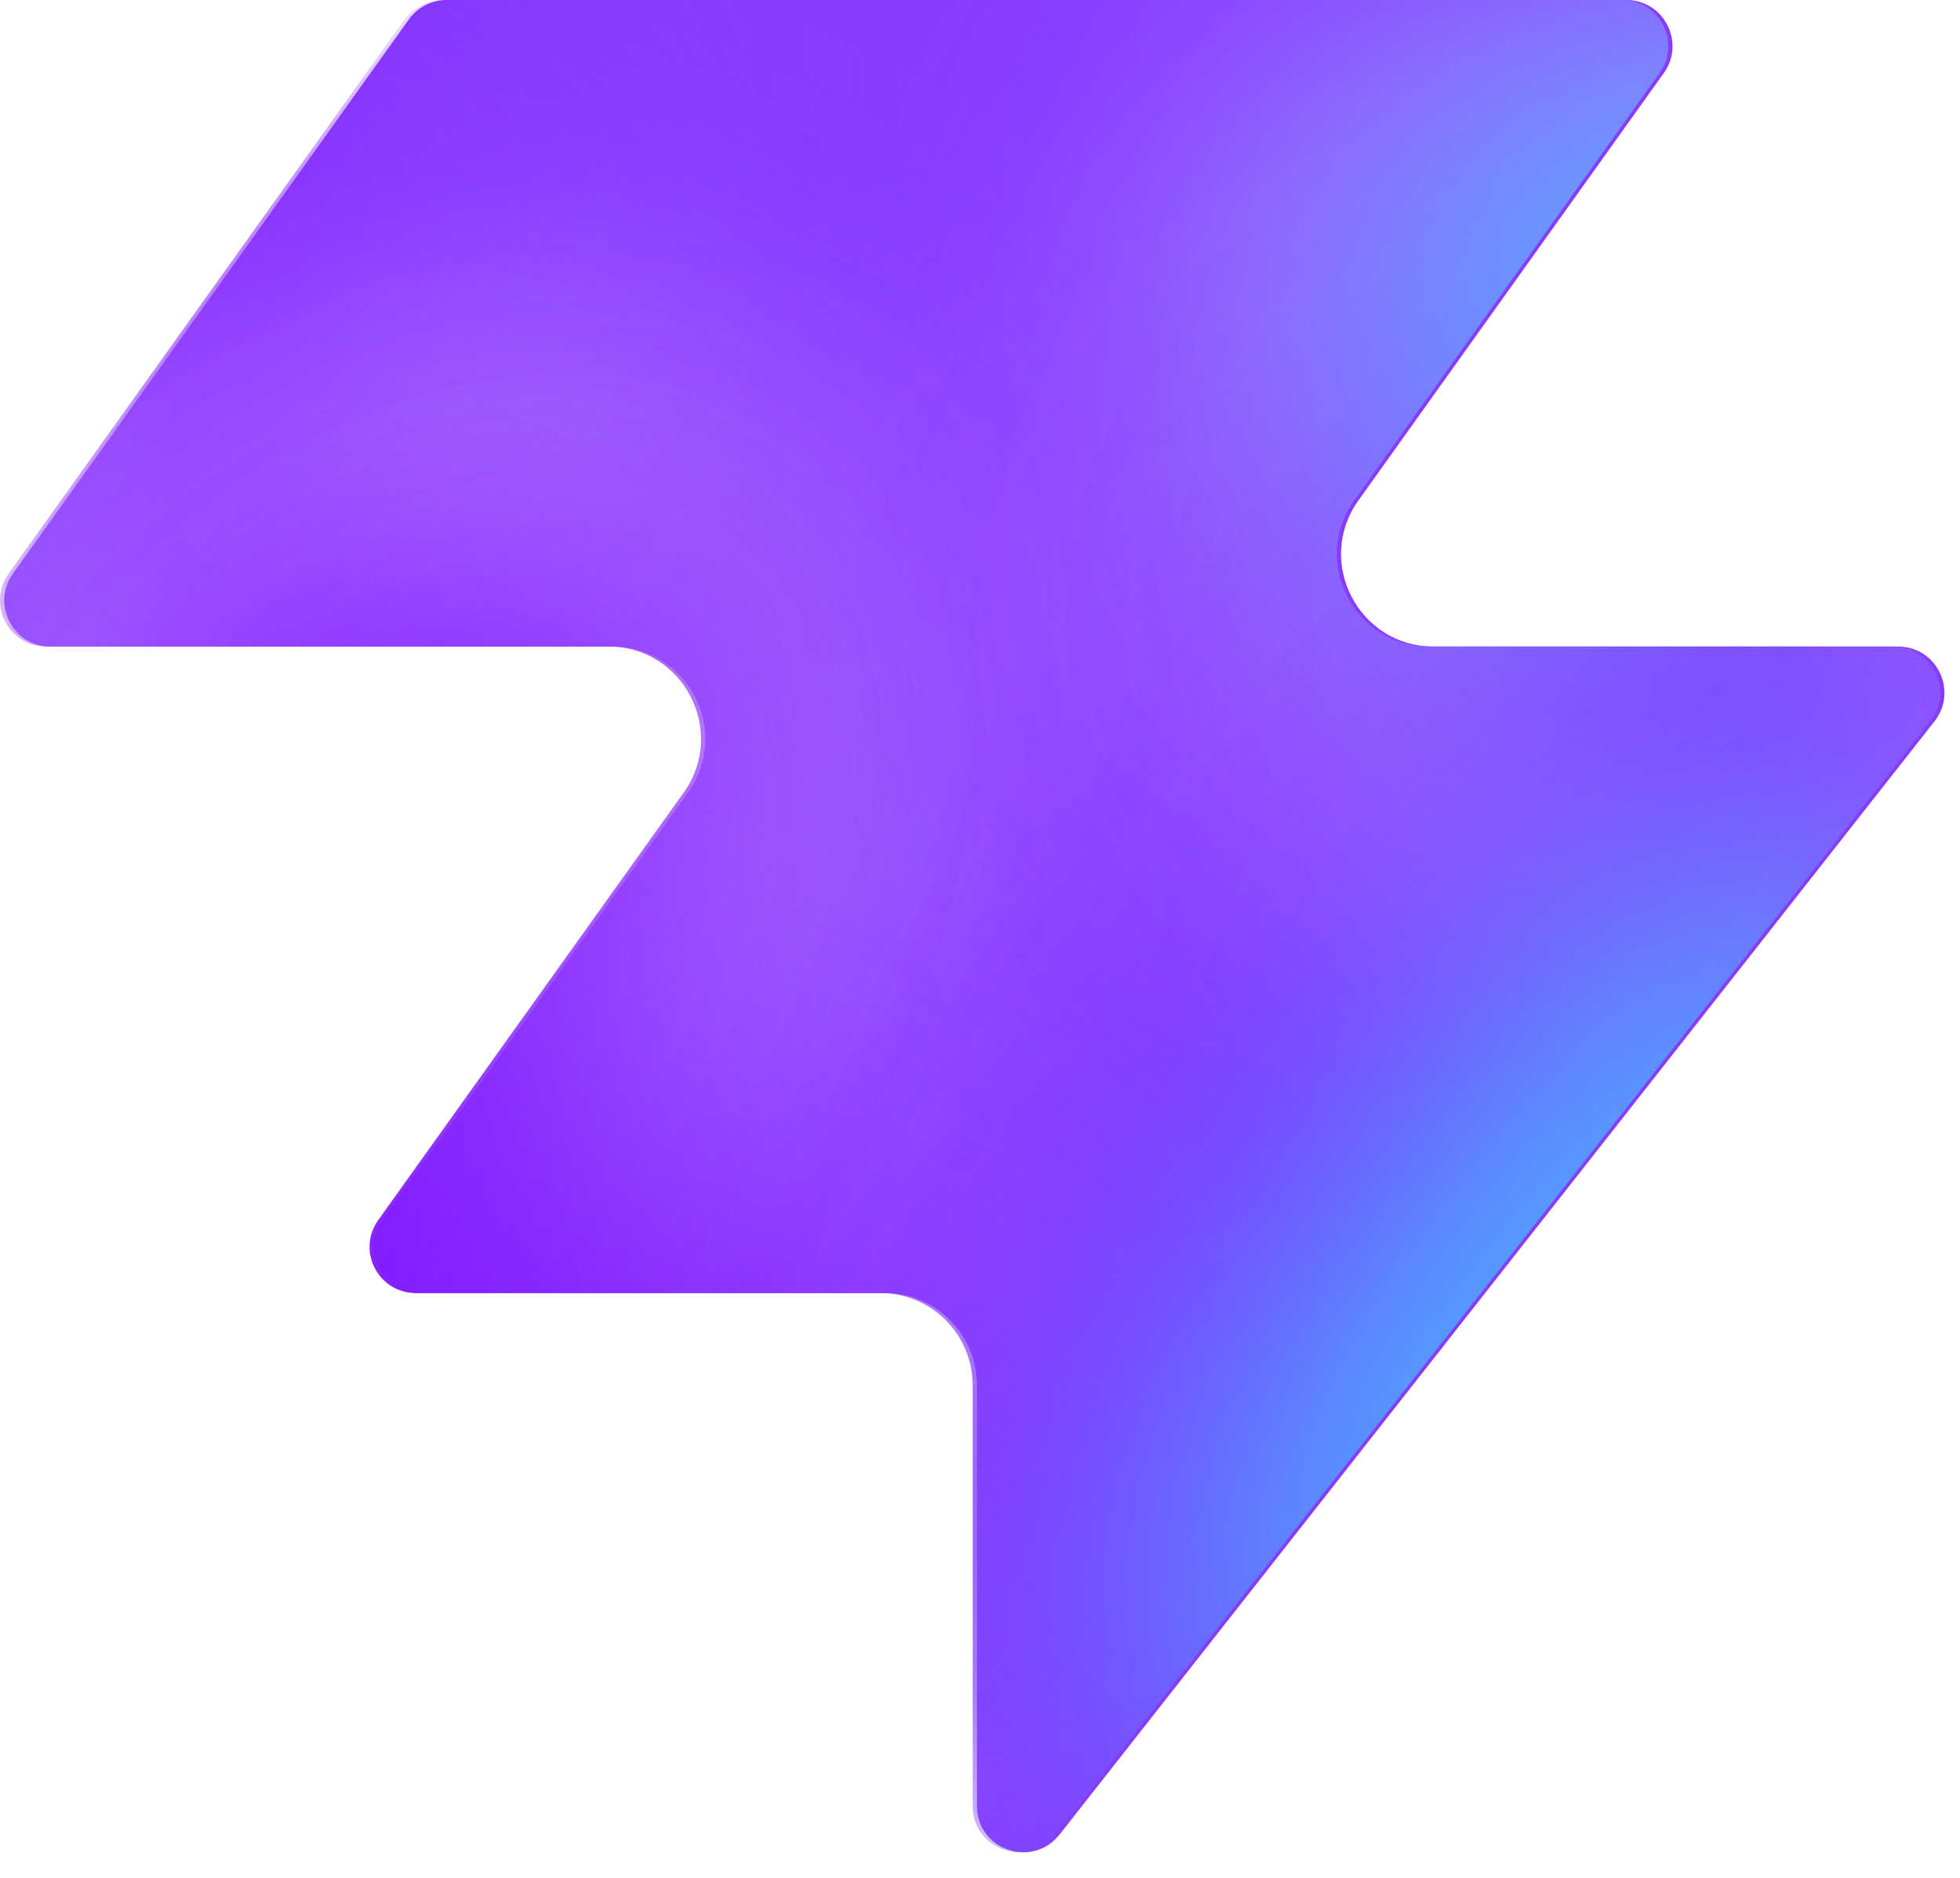
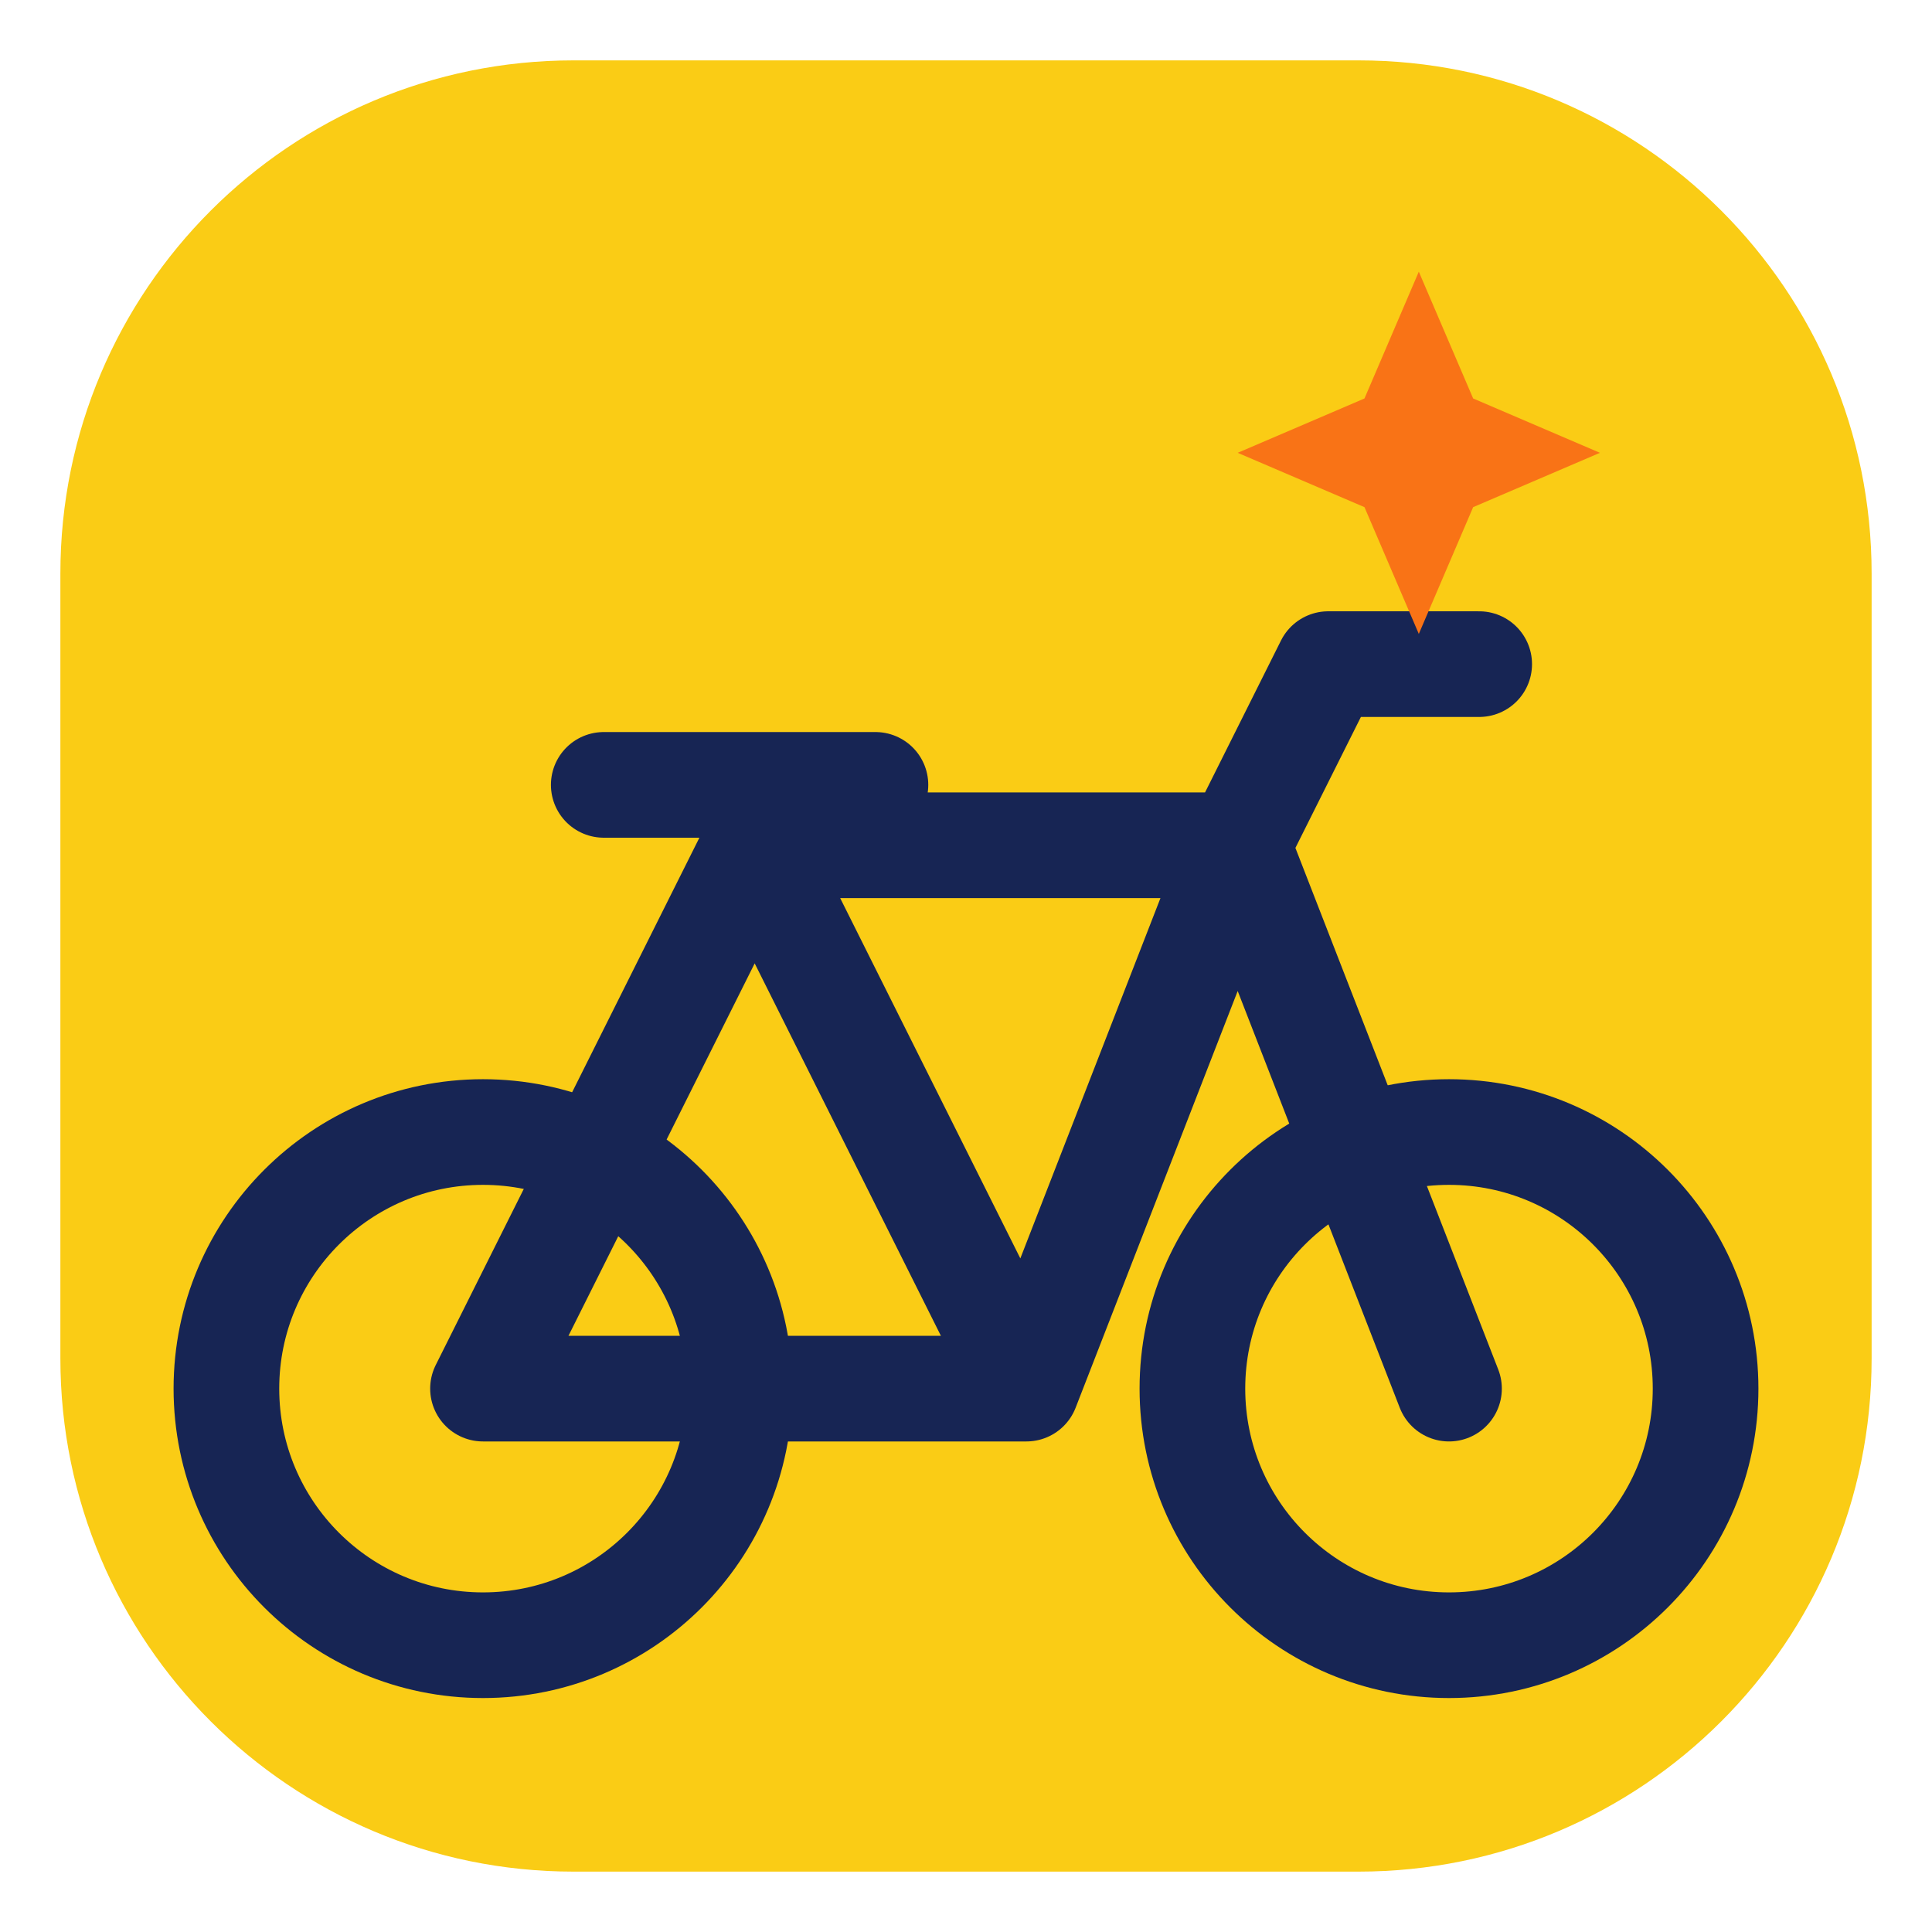
- <svg xmlns="http://www.w3.org/2000/svg" width="48" height="46" fill="none" viewBox="0 0 48 46">
-   <path fill="#863bff" d="M25.946 44.938c-.664.845-2.021.375-2.021-.698V33.937a2.26 2.26 0 0 0-2.262-2.262H10.287c-.92 0-1.456-1.04-.92-1.788l7.48-10.471c1.07-1.497 0-3.578-1.842-3.578H1.237c-.92 0-1.456-1.04-.92-1.788L10.013.474c.214-.297.556-.474.92-.474h28.894c.92 0 1.456 1.04.92 1.788l-7.48 10.471c-1.07 1.498 0 3.579 1.842 3.579h11.377c.943 0 1.473 1.088.89 1.83L25.947 44.94z" style="fill:#863bff;fill:color(display-p3 .525 .23 1);fill-opacity:1" />
-   <mask id="a" width="48" height="46" x="0" y="0" maskUnits="userSpaceOnUse" style="mask-type:alpha">
-     <path fill="#000" d="M25.842 44.938c-.664.844-2.021.375-2.021-.698V33.937a2.26 2.26 0 0 0-2.262-2.262H10.183c-.92 0-1.456-1.04-.92-1.788l7.48-10.471c1.07-1.498 0-3.579-1.842-3.579H1.133c-.92 0-1.456-1.04-.92-1.787L9.91.473c.214-.297.556-.474.92-.474h28.894c.92 0 1.456 1.04.92 1.788l-7.48 10.471c-1.07 1.498 0 3.578 1.842 3.578h11.377c.943 0 1.473 1.088.89 1.832L25.843 44.94z" style="fill:#000;fill-opacity:1" />
-   </mask>
-   <g mask="url(#a)">
-     <g filter="url(#b)">
-       <ellipse cx="5.508" cy="14.704" fill="#ede6ff" rx="5.508" ry="14.704" style="fill:#ede6ff;fill:color(display-p3 .927 .903 1);fill-opacity:1" transform="matrix(.00324 1 1 -.00324 -4.47 31.516)" />
-     </g>
-     <g filter="url(#c)">
-       <ellipse cx="10.399" cy="29.851" fill="#ede6ff" rx="10.399" ry="29.851" style="fill:#ede6ff;fill:color(display-p3 .927 .903 1);fill-opacity:1" transform="matrix(.00324 1 1 -.00324 -39.328 7.883)" />
-     </g>
-     <g filter="url(#d)">
-       <ellipse cx="5.508" cy="30.487" fill="#7e14ff" rx="5.508" ry="30.487" style="fill:#7e14ff;fill:color(display-p3 .492 .077 1);fill-opacity:1" transform="rotate(89.814 -25.913 -14.639)scale(1 -1)" />
-     </g>
-     <g filter="url(#e)">
-       <ellipse cx="5.508" cy="30.599" fill="#7e14ff" rx="5.508" ry="30.599" style="fill:#7e14ff;fill:color(display-p3 .492 .077 1);fill-opacity:1" transform="rotate(89.814 -32.644 -3.334)scale(1 -1)" />
-     </g>
-     <g filter="url(#f)">
-       <ellipse cx="5.508" cy="30.599" fill="#7e14ff" rx="5.508" ry="30.599" style="fill:#7e14ff;fill:color(display-p3 .492 .077 1);fill-opacity:1" transform="matrix(.00324 1 1 -.00324 -34.34 30.47)" />
-     </g>
-     <g filter="url(#g)">
-       <ellipse cx="14.072" cy="22.078" fill="#ede6ff" rx="14.072" ry="22.078" style="fill:#ede6ff;fill:color(display-p3 .927 .903 1);fill-opacity:1" transform="rotate(93.35 24.506 48.493)scale(-1 1)" />
-     </g>
-     <g filter="url(#h)">
-       <ellipse cx="3.47" cy="21.501" fill="#7e14ff" rx="3.47" ry="21.501" style="fill:#7e14ff;fill:color(display-p3 .492 .077 1);fill-opacity:1" transform="rotate(89.009 28.708 47.59)scale(-1 1)" />
-     </g>
-     <g filter="url(#i)">
-       <ellipse cx="3.47" cy="21.501" fill="#7e14ff" rx="3.47" ry="21.501" style="fill:#7e14ff;fill:color(display-p3 .492 .077 1);fill-opacity:1" transform="rotate(89.009 28.708 47.59)scale(-1 1)" />
-     </g>
-     <g filter="url(#j)">
-       <ellipse cx=".387" cy="8.972" fill="#7e14ff" rx="4.407" ry="29.108" style="fill:#7e14ff;fill:color(display-p3 .492 .077 1);fill-opacity:1" transform="rotate(39.51 .387 8.972)" />
-     </g>
-     <g filter="url(#k)">
-       <ellipse cx="47.523" cy="-6.092" fill="#7e14ff" rx="4.407" ry="29.108" style="fill:#7e14ff;fill:color(display-p3 .492 .077 1);fill-opacity:1" transform="rotate(37.892 47.523 -6.092)" />
-     </g>
-     <g filter="url(#l)">
-       <ellipse cx="41.412" cy="6.333" fill="#47bfff" rx="5.971" ry="9.665" style="fill:#47bfff;fill:color(display-p3 .28 .748 1);fill-opacity:1" transform="rotate(37.892 41.412 6.333)" />
-     </g>
-     <g filter="url(#m)">
-       <ellipse cx="-1.879" cy="38.332" fill="#7e14ff" rx="4.407" ry="29.108" style="fill:#7e14ff;fill:color(display-p3 .492 .077 1);fill-opacity:1" transform="rotate(37.892 -1.88 38.332)" />
-     </g>
-     <g filter="url(#n)">
-       <ellipse cx="-1.879" cy="38.332" fill="#7e14ff" rx="4.407" ry="29.108" style="fill:#7e14ff;fill:color(display-p3 .492 .077 1);fill-opacity:1" transform="rotate(37.892 -1.88 38.332)" />
-     </g>
-     <g filter="url(#o)">
-       <ellipse cx="35.651" cy="29.907" fill="#7e14ff" rx="4.407" ry="29.108" style="fill:#7e14ff;fill:color(display-p3 .492 .077 1);fill-opacity:1" transform="rotate(37.892 35.651 29.907)" />
-     </g>
-     <g filter="url(#p)">
-       <ellipse cx="38.418" cy="32.4" fill="#47bfff" rx="5.971" ry="15.297" style="fill:#47bfff;fill:color(display-p3 .28 .748 1);fill-opacity:1" transform="rotate(37.892 38.418 32.4)" />
-     </g>
+ <svg xmlns="http://www.w3.org/2000/svg" viewBox="0 0 64 64">
+   <rect x="2" y="2" width="60" height="60" rx="17" fill="#facc15" />
+   <g fill="none" stroke="#172554" stroke-linecap="round" stroke-linejoin="round" stroke-width="3.5">
+     <circle cx="16" cy="46" r="8.5" />
+     <circle cx="48" cy="46" r="8.5" />
+     <path d="m16 46 9-18 9 18H16Zm9-18h16l7 18M34 46l7-18m0 0 3-6h5m-29 4h9" />
  </g>
-   <defs>
-     <filter id="b" width="60.045" height="41.654" x="-19.77" y="16.149" color-interpolation-filters="sRGB" filterUnits="userSpaceOnUse">
-       <feFlood flood-opacity="0" result="BackgroundImageFix" />
-       <feBlend in="SourceGraphic" in2="BackgroundImageFix" result="shape" />
-       <feGaussianBlur result="effect1_foregroundBlur_2002_17158" stdDeviation="7.659" />
-     </filter>
-     <filter id="c" width="90.34" height="51.437" x="-54.613" y="-7.533" color-interpolation-filters="sRGB" filterUnits="userSpaceOnUse">
-       <feFlood flood-opacity="0" result="BackgroundImageFix" />
-       <feBlend in="SourceGraphic" in2="BackgroundImageFix" result="shape" />
-       <feGaussianBlur result="effect1_foregroundBlur_2002_17158" stdDeviation="7.659" />
-     </filter>
-     <filter id="d" width="79.355" height="29.4" x="-49.64" y="2.03" color-interpolation-filters="sRGB" filterUnits="userSpaceOnUse">
-       <feFlood flood-opacity="0" result="BackgroundImageFix" />
-       <feBlend in="SourceGraphic" in2="BackgroundImageFix" result="shape" />
-       <feGaussianBlur result="effect1_foregroundBlur_2002_17158" stdDeviation="4.596" />
-     </filter>
-     <filter id="e" width="79.579" height="29.4" x="-45.045" y="20.029" color-interpolation-filters="sRGB" filterUnits="userSpaceOnUse">
-       <feFlood flood-opacity="0" result="BackgroundImageFix" />
-       <feBlend in="SourceGraphic" in2="BackgroundImageFix" result="shape" />
-       <feGaussianBlur result="effect1_foregroundBlur_2002_17158" stdDeviation="4.596" />
-     </filter>
-     <filter id="f" width="79.579" height="29.4" x="-43.513" y="21.178" color-interpolation-filters="sRGB" filterUnits="userSpaceOnUse">
-       <feFlood flood-opacity="0" result="BackgroundImageFix" />
-       <feBlend in="SourceGraphic" in2="BackgroundImageFix" result="shape" />
-       <feGaussianBlur result="effect1_foregroundBlur_2002_17158" stdDeviation="4.596" />
-     </filter>
-     <filter id="g" width="74.749" height="58.852" x="15.756" y="-17.901" color-interpolation-filters="sRGB" filterUnits="userSpaceOnUse">
-       <feFlood flood-opacity="0" result="BackgroundImageFix" />
-       <feBlend in="SourceGraphic" in2="BackgroundImageFix" result="shape" />
-       <feGaussianBlur result="effect1_foregroundBlur_2002_17158" stdDeviation="7.659" />
-     </filter>
-     <filter id="h" width="61.377" height="25.362" x="23.548" y="2.284" color-interpolation-filters="sRGB" filterUnits="userSpaceOnUse">
-       <feFlood flood-opacity="0" result="BackgroundImageFix" />
-       <feBlend in="SourceGraphic" in2="BackgroundImageFix" result="shape" />
-       <feGaussianBlur result="effect1_foregroundBlur_2002_17158" stdDeviation="4.596" />
-     </filter>
-     <filter id="i" width="61.377" height="25.362" x="23.548" y="2.284" color-interpolation-filters="sRGB" filterUnits="userSpaceOnUse">
-       <feFlood flood-opacity="0" result="BackgroundImageFix" />
-       <feBlend in="SourceGraphic" in2="BackgroundImageFix" result="shape" />
-       <feGaussianBlur result="effect1_foregroundBlur_2002_17158" stdDeviation="4.596" />
-     </filter>
-     <filter id="j" width="56.045" height="63.649" x="-27.636" y="-22.853" color-interpolation-filters="sRGB" filterUnits="userSpaceOnUse">
-       <feFlood flood-opacity="0" result="BackgroundImageFix" />
-       <feBlend in="SourceGraphic" in2="BackgroundImageFix" result="shape" />
-       <feGaussianBlur result="effect1_foregroundBlur_2002_17158" stdDeviation="4.596" />
-     </filter>
-     <filter id="k" width="54.814" height="64.646" x="20.116" y="-38.415" color-interpolation-filters="sRGB" filterUnits="userSpaceOnUse">
-       <feFlood flood-opacity="0" result="BackgroundImageFix" />
-       <feBlend in="SourceGraphic" in2="BackgroundImageFix" result="shape" />
-       <feGaussianBlur result="effect1_foregroundBlur_2002_17158" stdDeviation="4.596" />
-     </filter>
-     <filter id="l" width="33.541" height="35.313" x="24.641" y="-11.323" color-interpolation-filters="sRGB" filterUnits="userSpaceOnUse">
-       <feFlood flood-opacity="0" result="BackgroundImageFix" />
-       <feBlend in="SourceGraphic" in2="BackgroundImageFix" result="shape" />
-       <feGaussianBlur result="effect1_foregroundBlur_2002_17158" stdDeviation="4.596" />
-     </filter>
-     <filter id="m" width="54.814" height="64.646" x="-29.286" y="6.009" color-interpolation-filters="sRGB" filterUnits="userSpaceOnUse">
-       <feFlood flood-opacity="0" result="BackgroundImageFix" />
-       <feBlend in="SourceGraphic" in2="BackgroundImageFix" result="shape" />
-       <feGaussianBlur result="effect1_foregroundBlur_2002_17158" stdDeviation="4.596" />
-     </filter>
-     <filter id="n" width="54.814" height="64.646" x="-29.286" y="6.009" color-interpolation-filters="sRGB" filterUnits="userSpaceOnUse">
-       <feFlood flood-opacity="0" result="BackgroundImageFix" />
-       <feBlend in="SourceGraphic" in2="BackgroundImageFix" result="shape" />
-       <feGaussianBlur result="effect1_foregroundBlur_2002_17158" stdDeviation="4.596" />
-     </filter>
-     <filter id="o" width="54.814" height="64.646" x="8.244" y="-2.416" color-interpolation-filters="sRGB" filterUnits="userSpaceOnUse">
-       <feFlood flood-opacity="0" result="BackgroundImageFix" />
-       <feBlend in="SourceGraphic" in2="BackgroundImageFix" result="shape" />
-       <feGaussianBlur result="effect1_foregroundBlur_2002_17158" stdDeviation="4.596" />
-     </filter>
-     <filter id="p" width="39.409" height="43.623" x="18.713" y="10.588" color-interpolation-filters="sRGB" filterUnits="userSpaceOnUse">
-       <feFlood flood-opacity="0" result="BackgroundImageFix" />
-       <feBlend in="SourceGraphic" in2="BackgroundImageFix" result="shape" />
-       <feGaussianBlur result="effect1_foregroundBlur_2002_17158" stdDeviation="4.596" />
-     </filter>
-   </defs>
+   <path d="m47 9 1.8 4.2L53 15l-4.2 1.8L47 21l-1.8-4.2L41 15l4.2-1.8L47 9Z" fill="#f97316" />
</svg>
